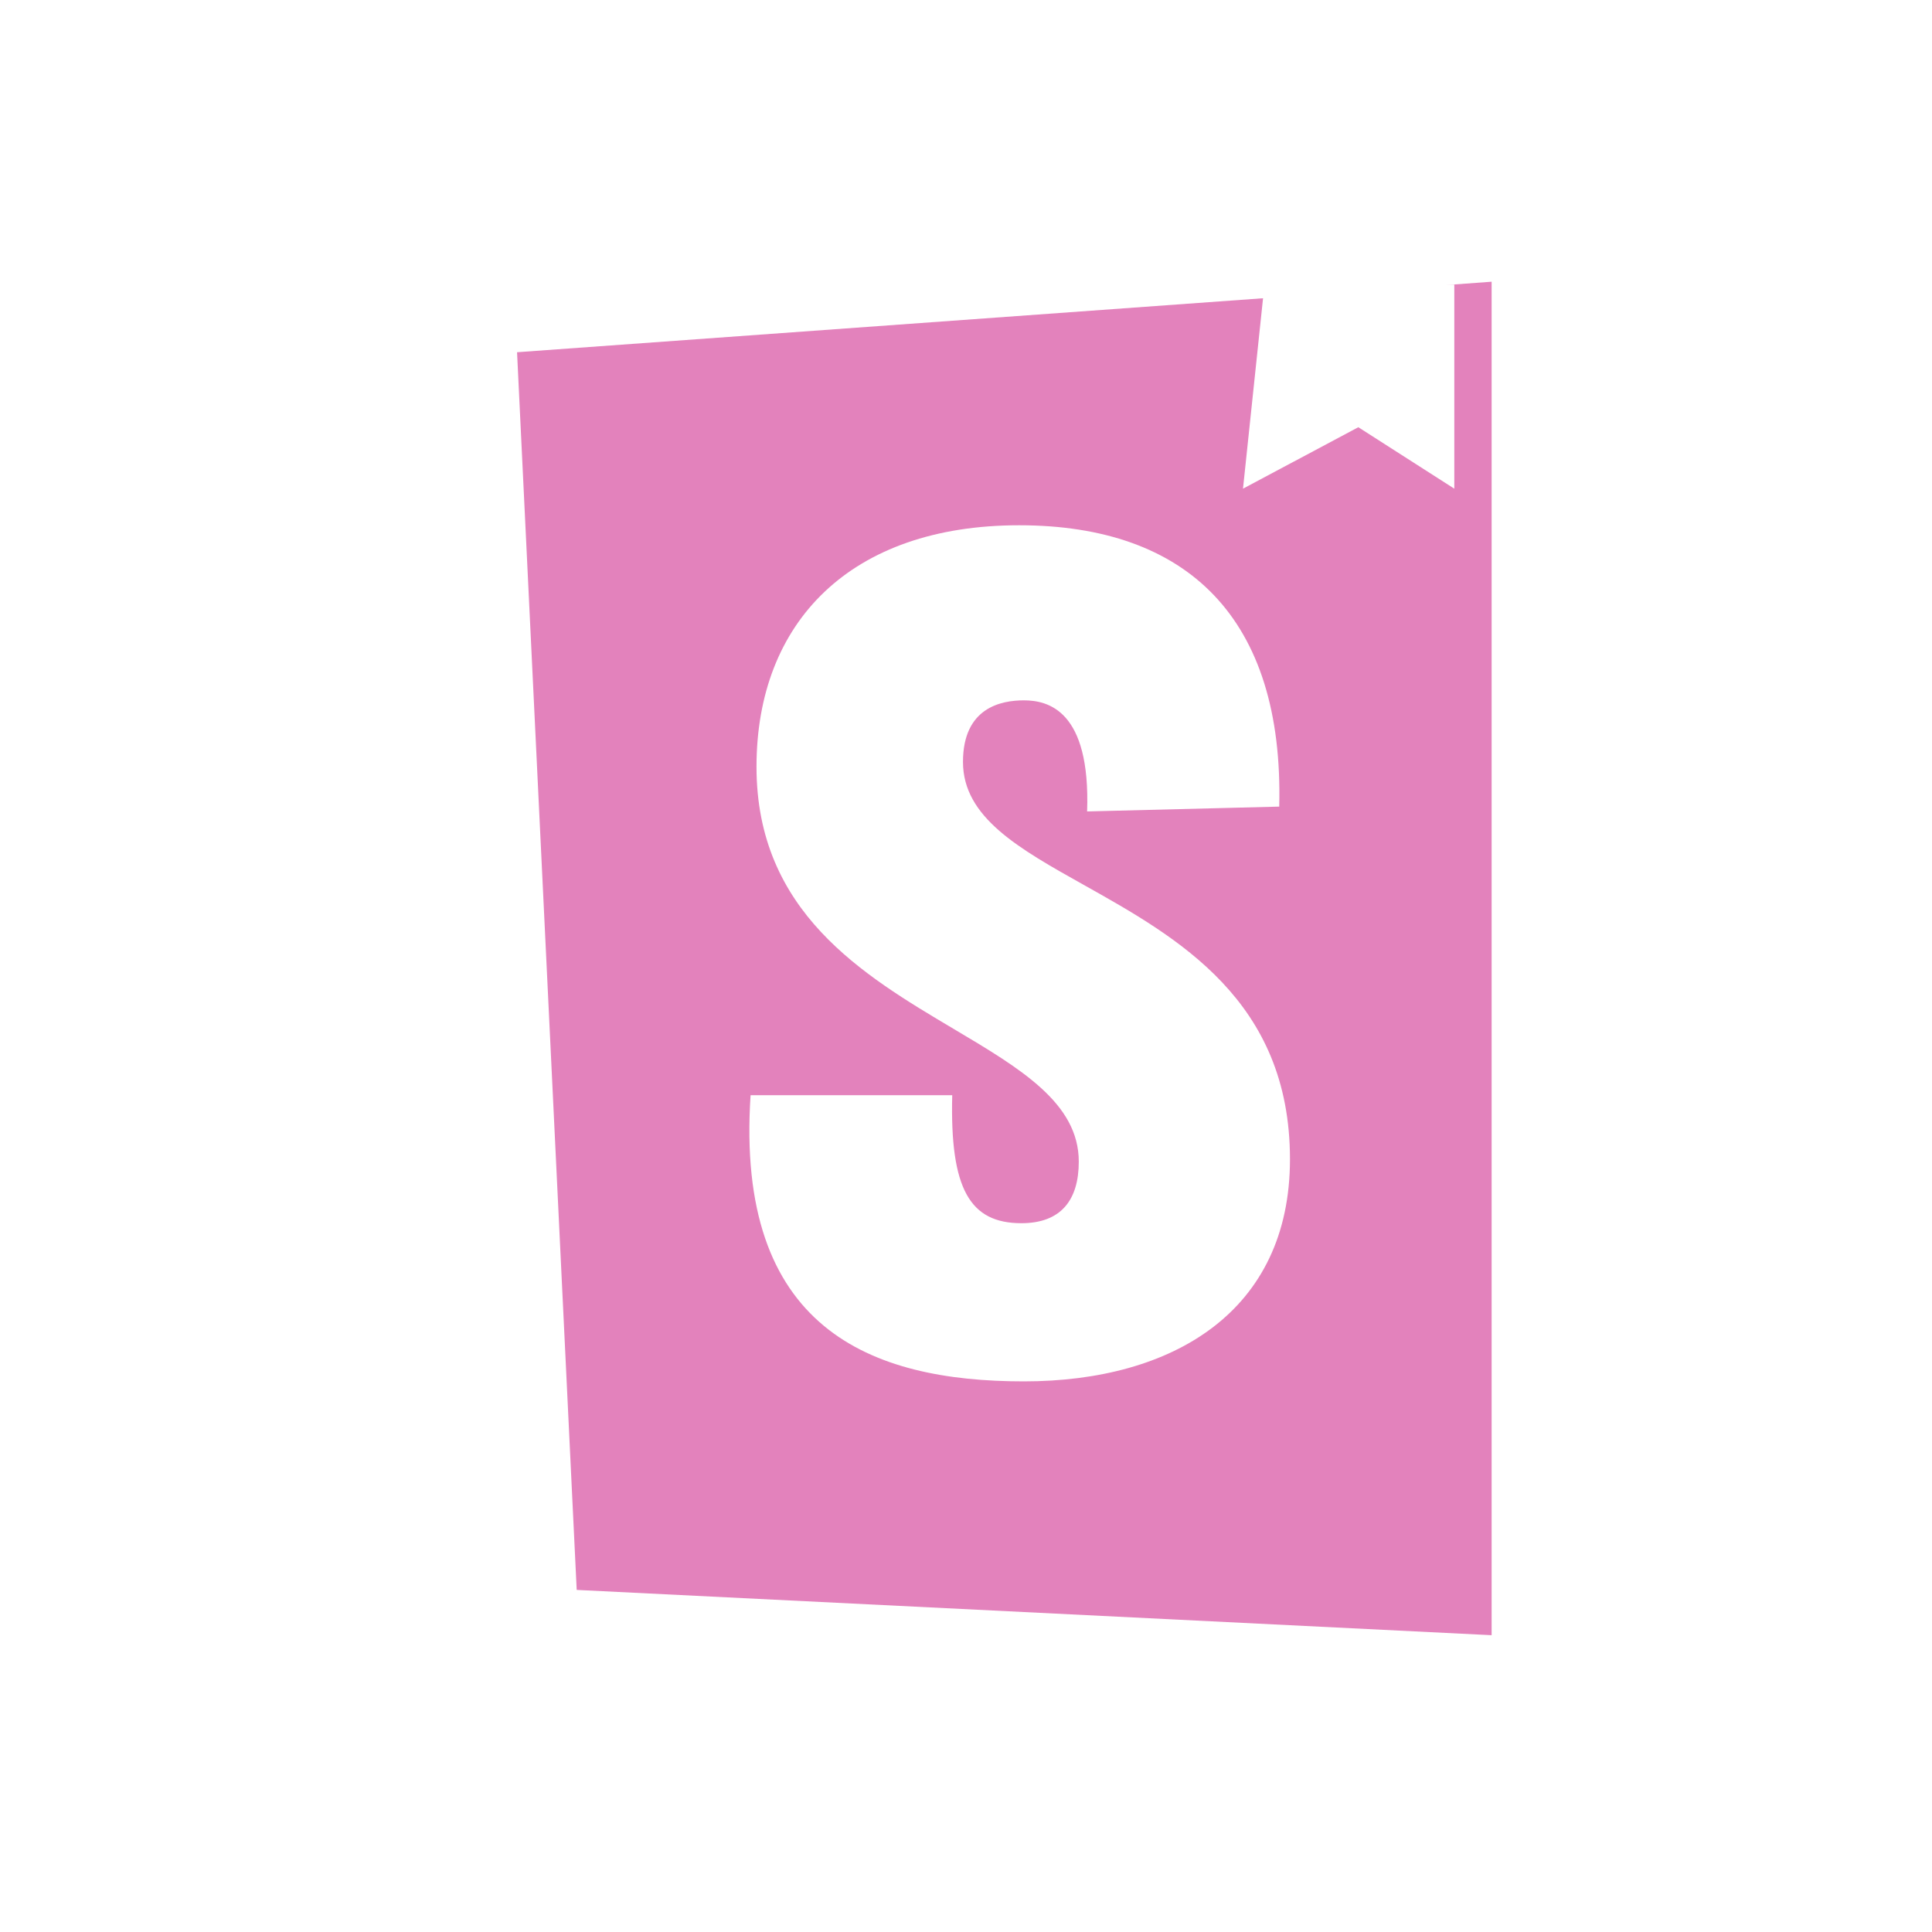
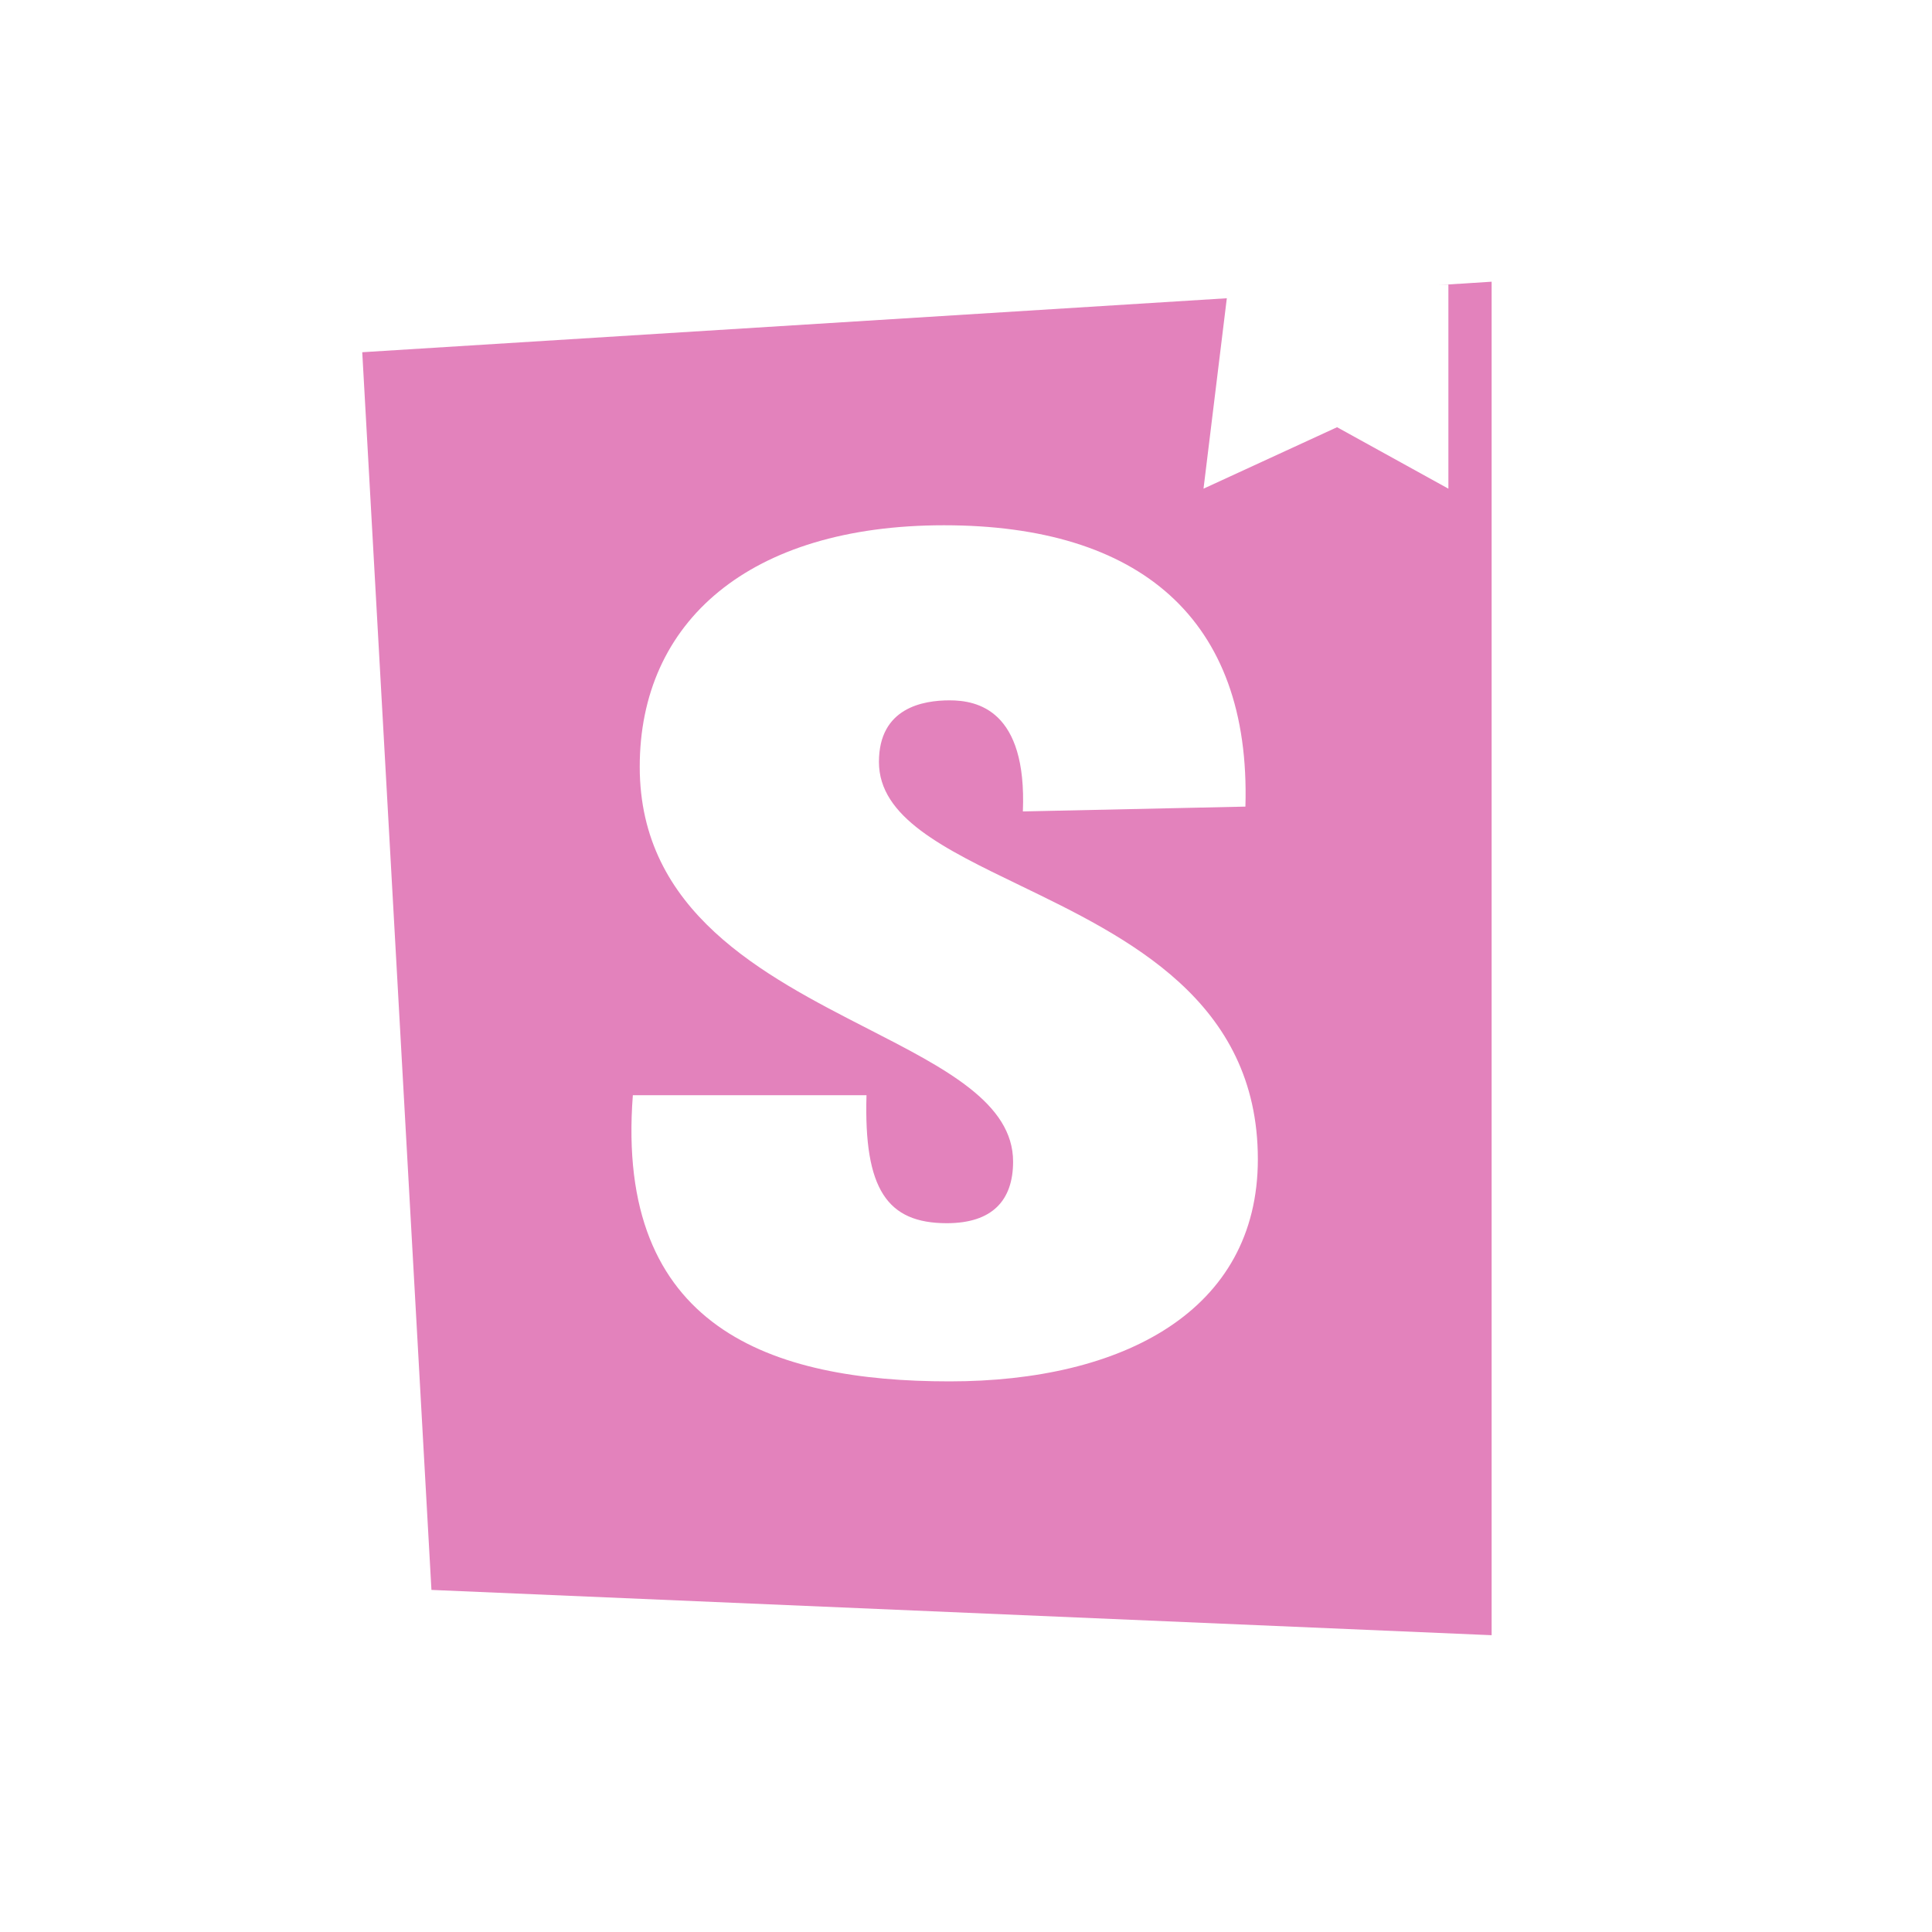
<svg xmlns="http://www.w3.org/2000/svg" width="16" height="16" viewBox="0 0 16 16" fill="none">
  <g id="storybook">
-     <path id="Subtract" fill-rule="evenodd" clip-rule="evenodd" d="M4.776 13.167L4.282 2.917L10.46 2.47L10.294 4.047L11.249 3.538L12.044 4.047V2.357L11.972 2.361L12.353 2.333V13.542L4.776 13.167ZM9.003 6.72L10.594 6.68C10.633 5.12 9.833 4.35 8.44 4.35C7.046 4.35 6.265 5.15 6.265 6.35C6.265 7.552 7.148 8.076 7.898 8.521C8.452 8.85 8.934 9.136 8.934 9.62C8.934 9.94 8.785 10.13 8.459 10.13C8.034 10.13 7.866 9.85 7.886 9.07H6.216C6.088 11 7.204 11.44 8.479 11.44C9.714 11.44 10.683 10.86 10.683 9.6C10.683 8.285 9.75 7.763 8.98 7.331C8.437 7.027 7.975 6.769 7.975 6.31C7.975 5.86 8.291 5.8 8.479 5.8C8.677 5.8 9.032 5.88 9.003 6.72Z" fill="#E382BC" />
+     <path fill-rule="evenodd" clip-rule="evenodd" d="M3.573 13.167L3 2.917L10.16 2.47L9.967 4.047L11.073 3.538L11.995 4.047V2.357L11.911 2.361L12.353 2.333V13.542L3.573 13.167ZM8.471 6.72L10.314 6.68C10.36 5.12 9.433 4.35 7.818 4.35C6.203 4.35 5.298 5.15 5.298 6.35C5.298 7.552 6.321 8.076 7.19 8.521C7.832 8.85 8.39 9.136 8.39 9.62C8.39 9.94 8.219 10.13 7.841 10.13C7.348 10.13 7.153 9.85 7.176 9.07H5.241C5.092 11 6.386 11.44 7.864 11.44C9.295 11.44 10.417 10.86 10.417 9.6C10.417 8.285 9.337 7.763 8.444 7.331C7.815 7.027 7.279 6.769 7.279 6.31C7.279 5.86 7.646 5.8 7.864 5.8C8.093 5.8 8.505 5.88 8.471 6.72Z" fill="#E382BC" />
  </g>
</svg>
